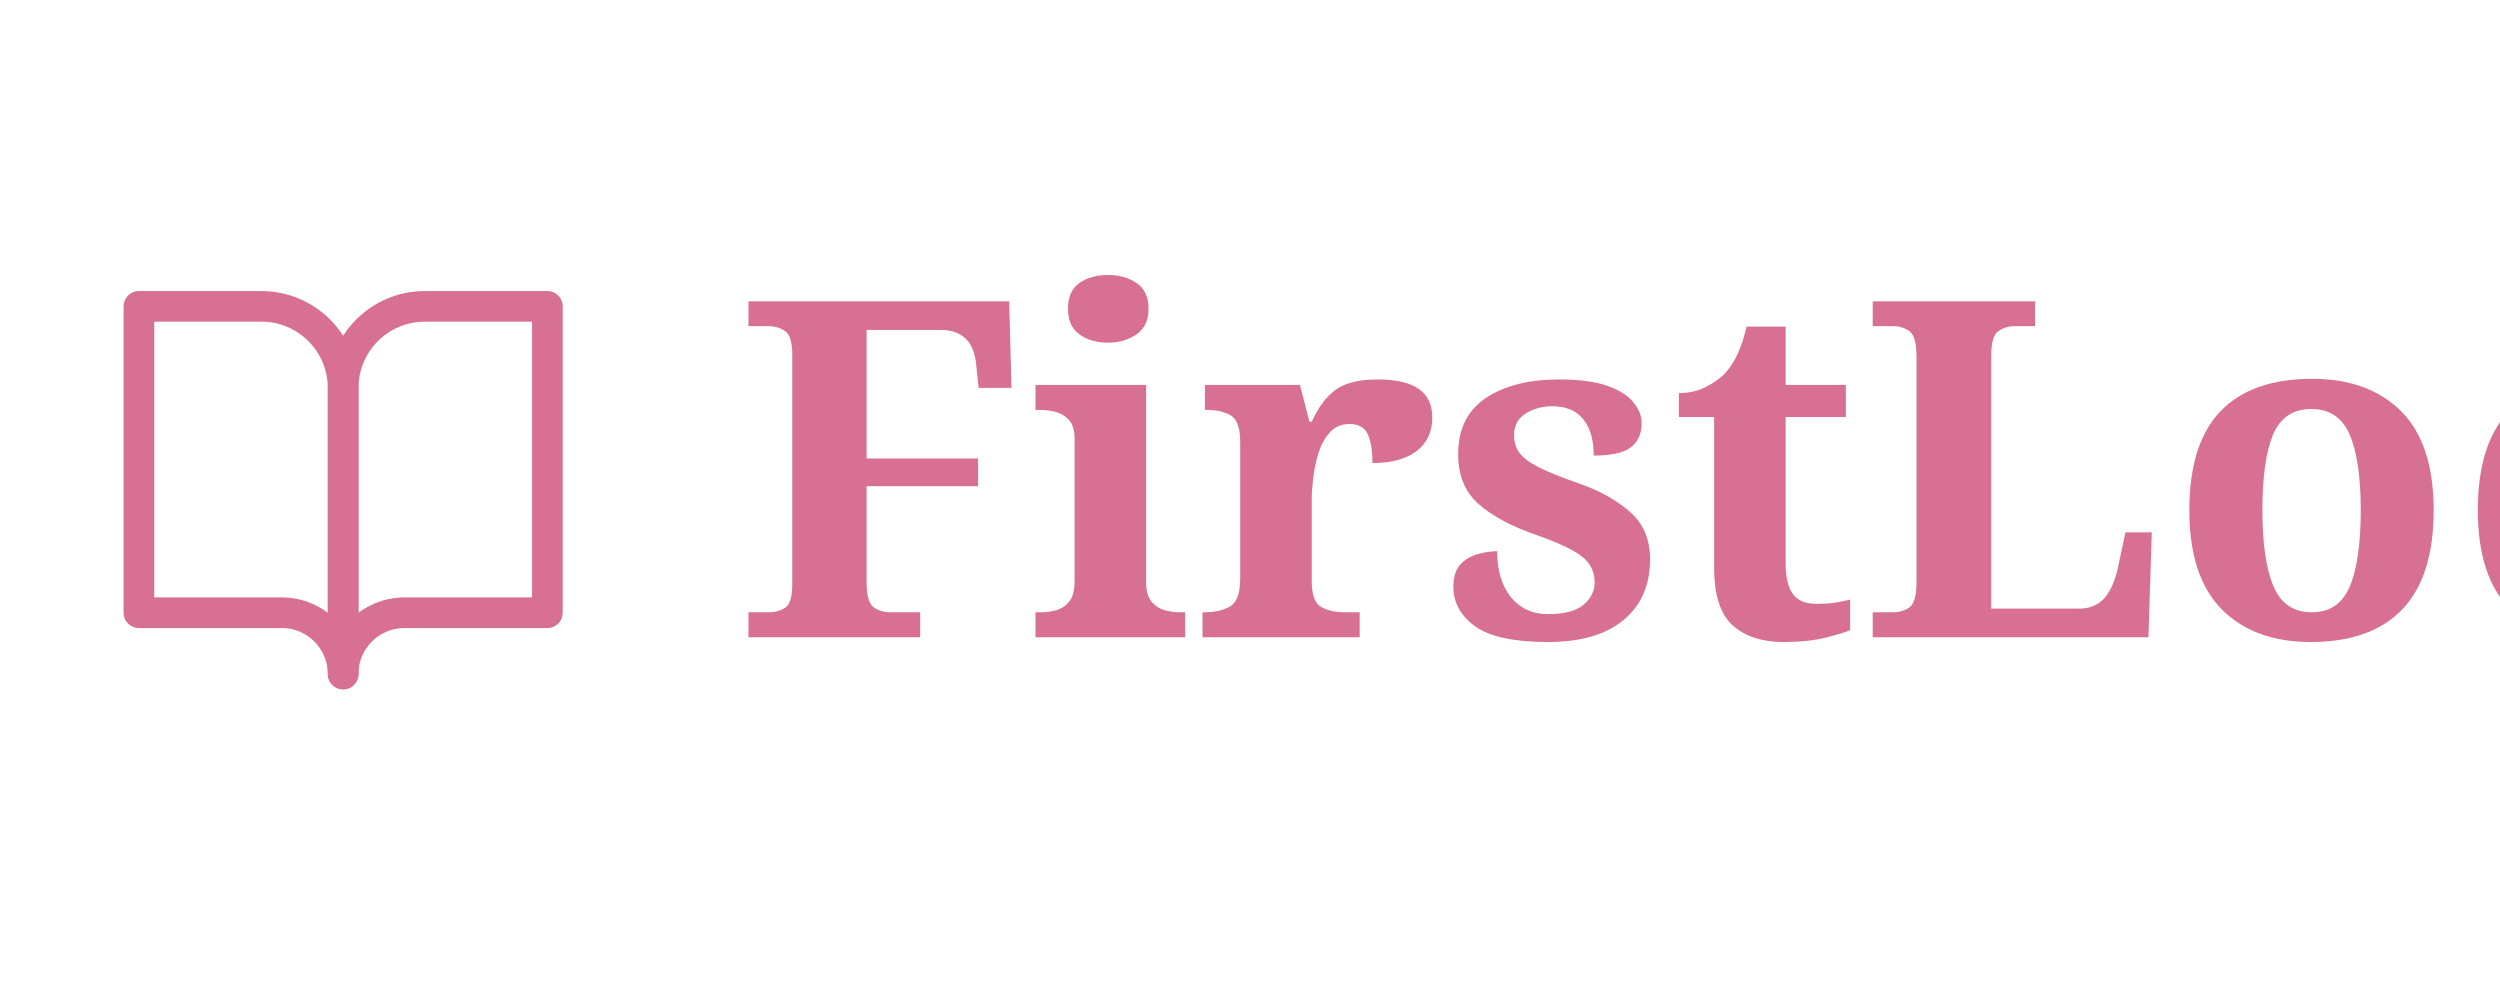
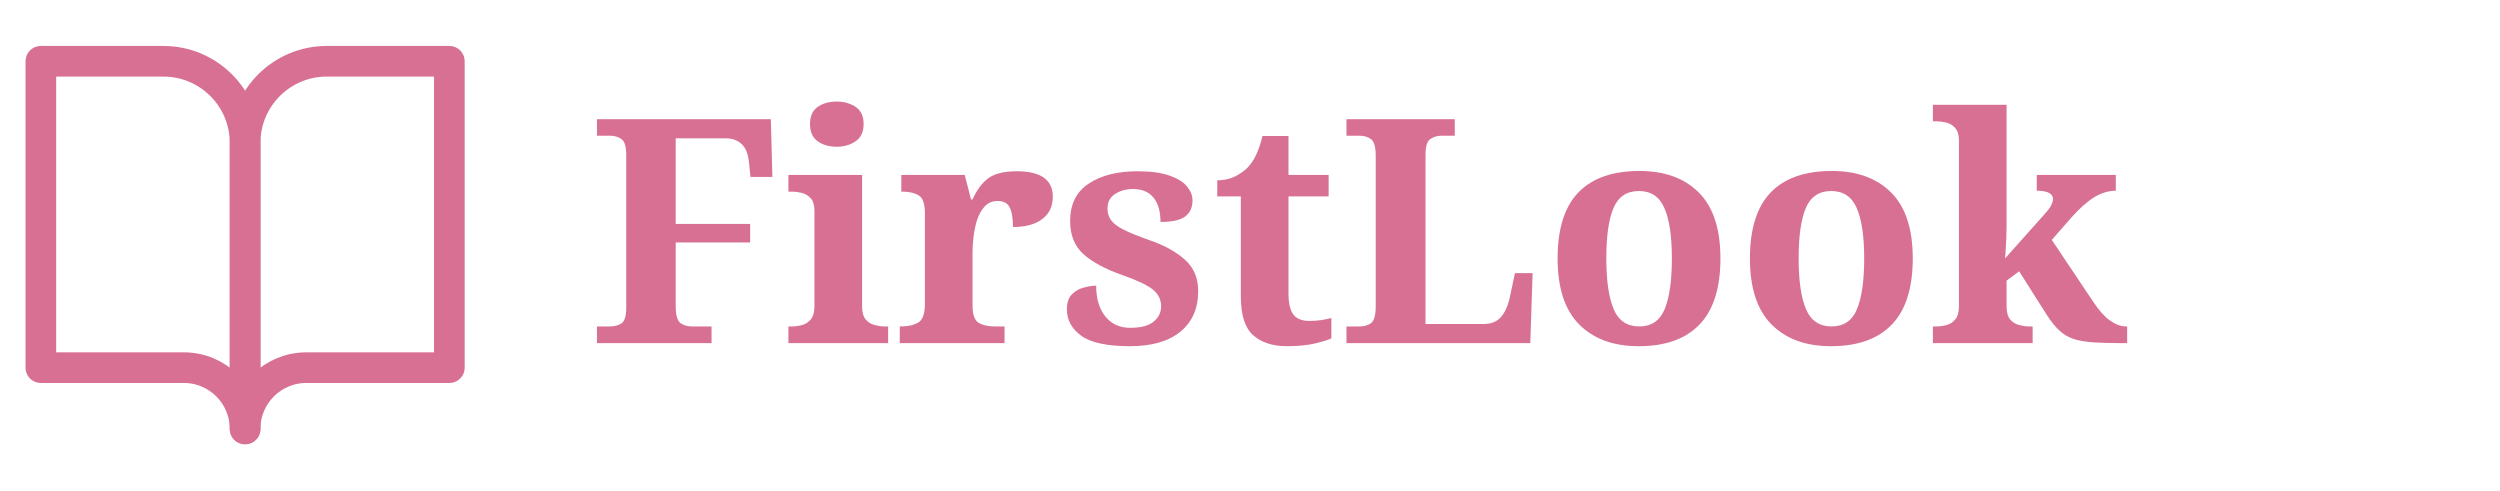
- <svg xmlns="http://www.w3.org/2000/svg" width="255" height="100" viewBox="0 0 255 100">
-   <g transform="translate(10, 25)">
+ <svg xmlns="http://www.w3.org/2000/svg" width="255" height="50" viewBox="0 0 255 50">
+   <g transform="translate(0, 0)">
    <svg width="50" height="50" viewBox="0 0 24 24" fill="none" stroke="#D87093" stroke-width="1.5" stroke-linecap="round" stroke-linejoin="round">
      <path d="M2 3h6a4 4 0 0 1 4 4v14a3 3 0 0 0-3-3H2z" />
      <path d="M22 3h-6a4 4 0 0 0-4 4v14a3 3 0 0 1 3-3h7z" />
    </svg>
  </g>
-   <text x="75" y="65" font-family="Playfair Display, serif" font-size="48" font-weight="bold" fill="#D87093">
+   <text x="60" y="35" font-family="Playfair Display, serif" font-size="32" font-weight="bold" fill="#D87093">
    FirstLook
  </text>
</svg>
